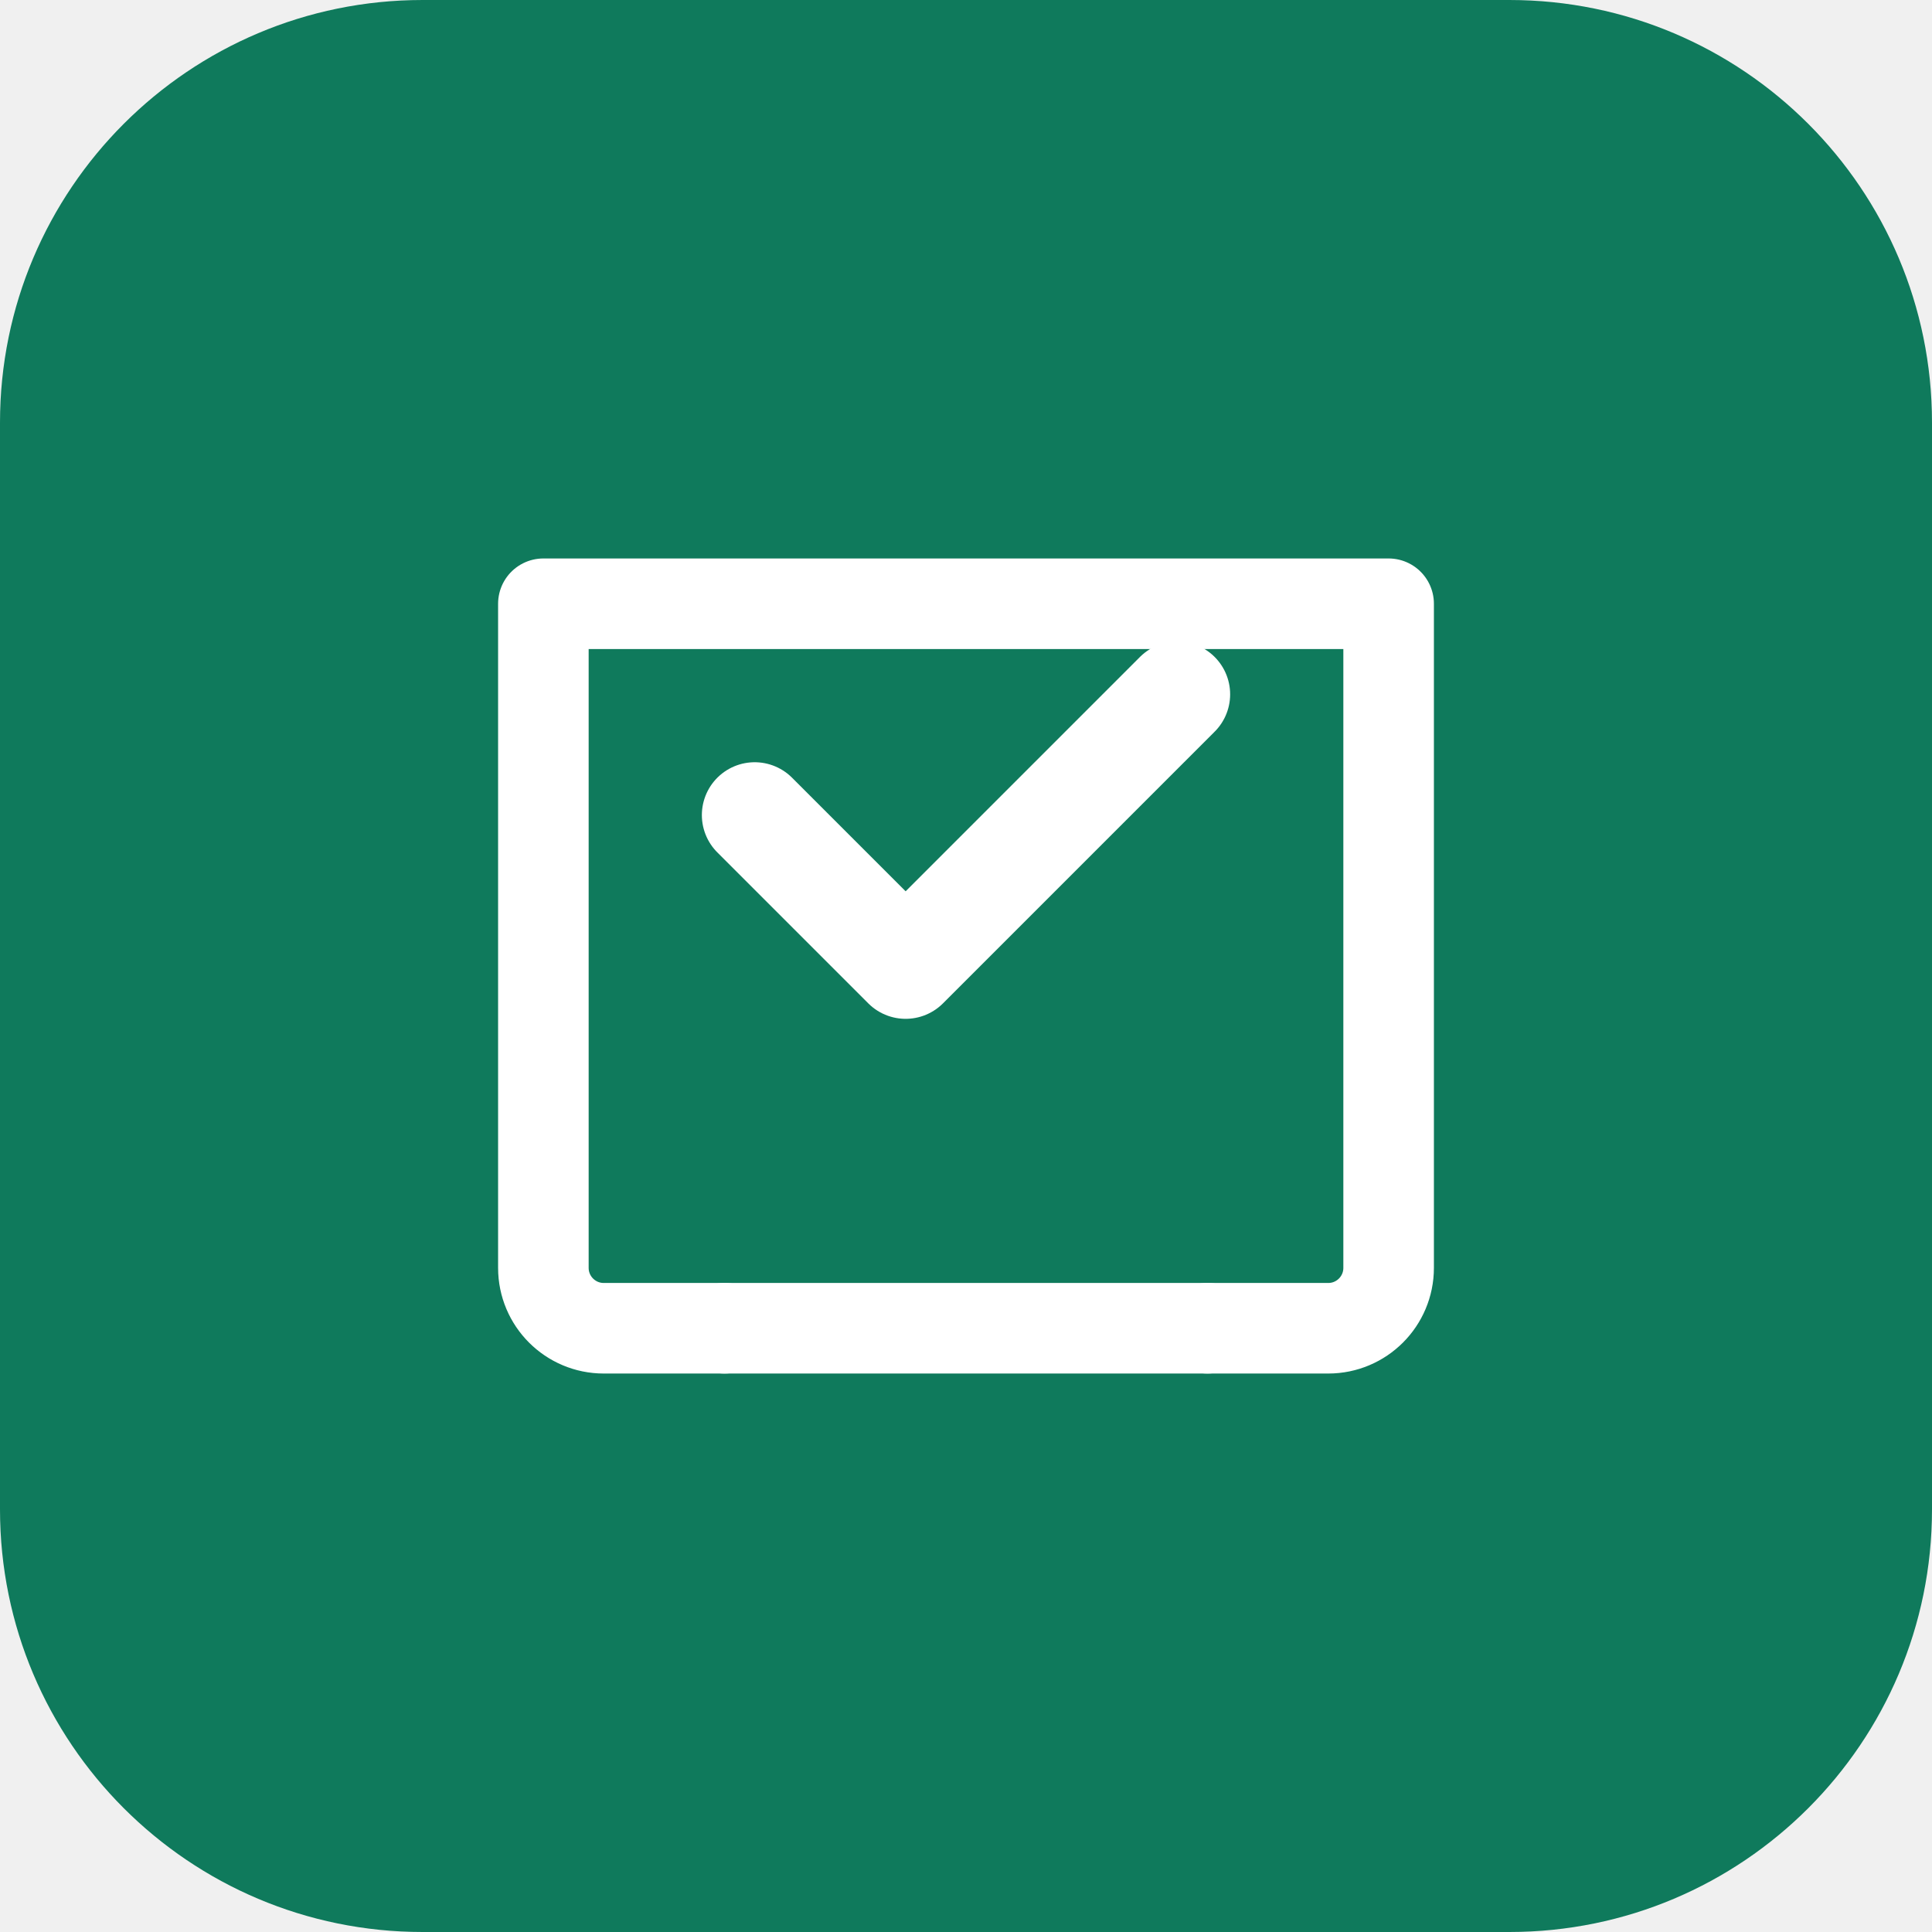
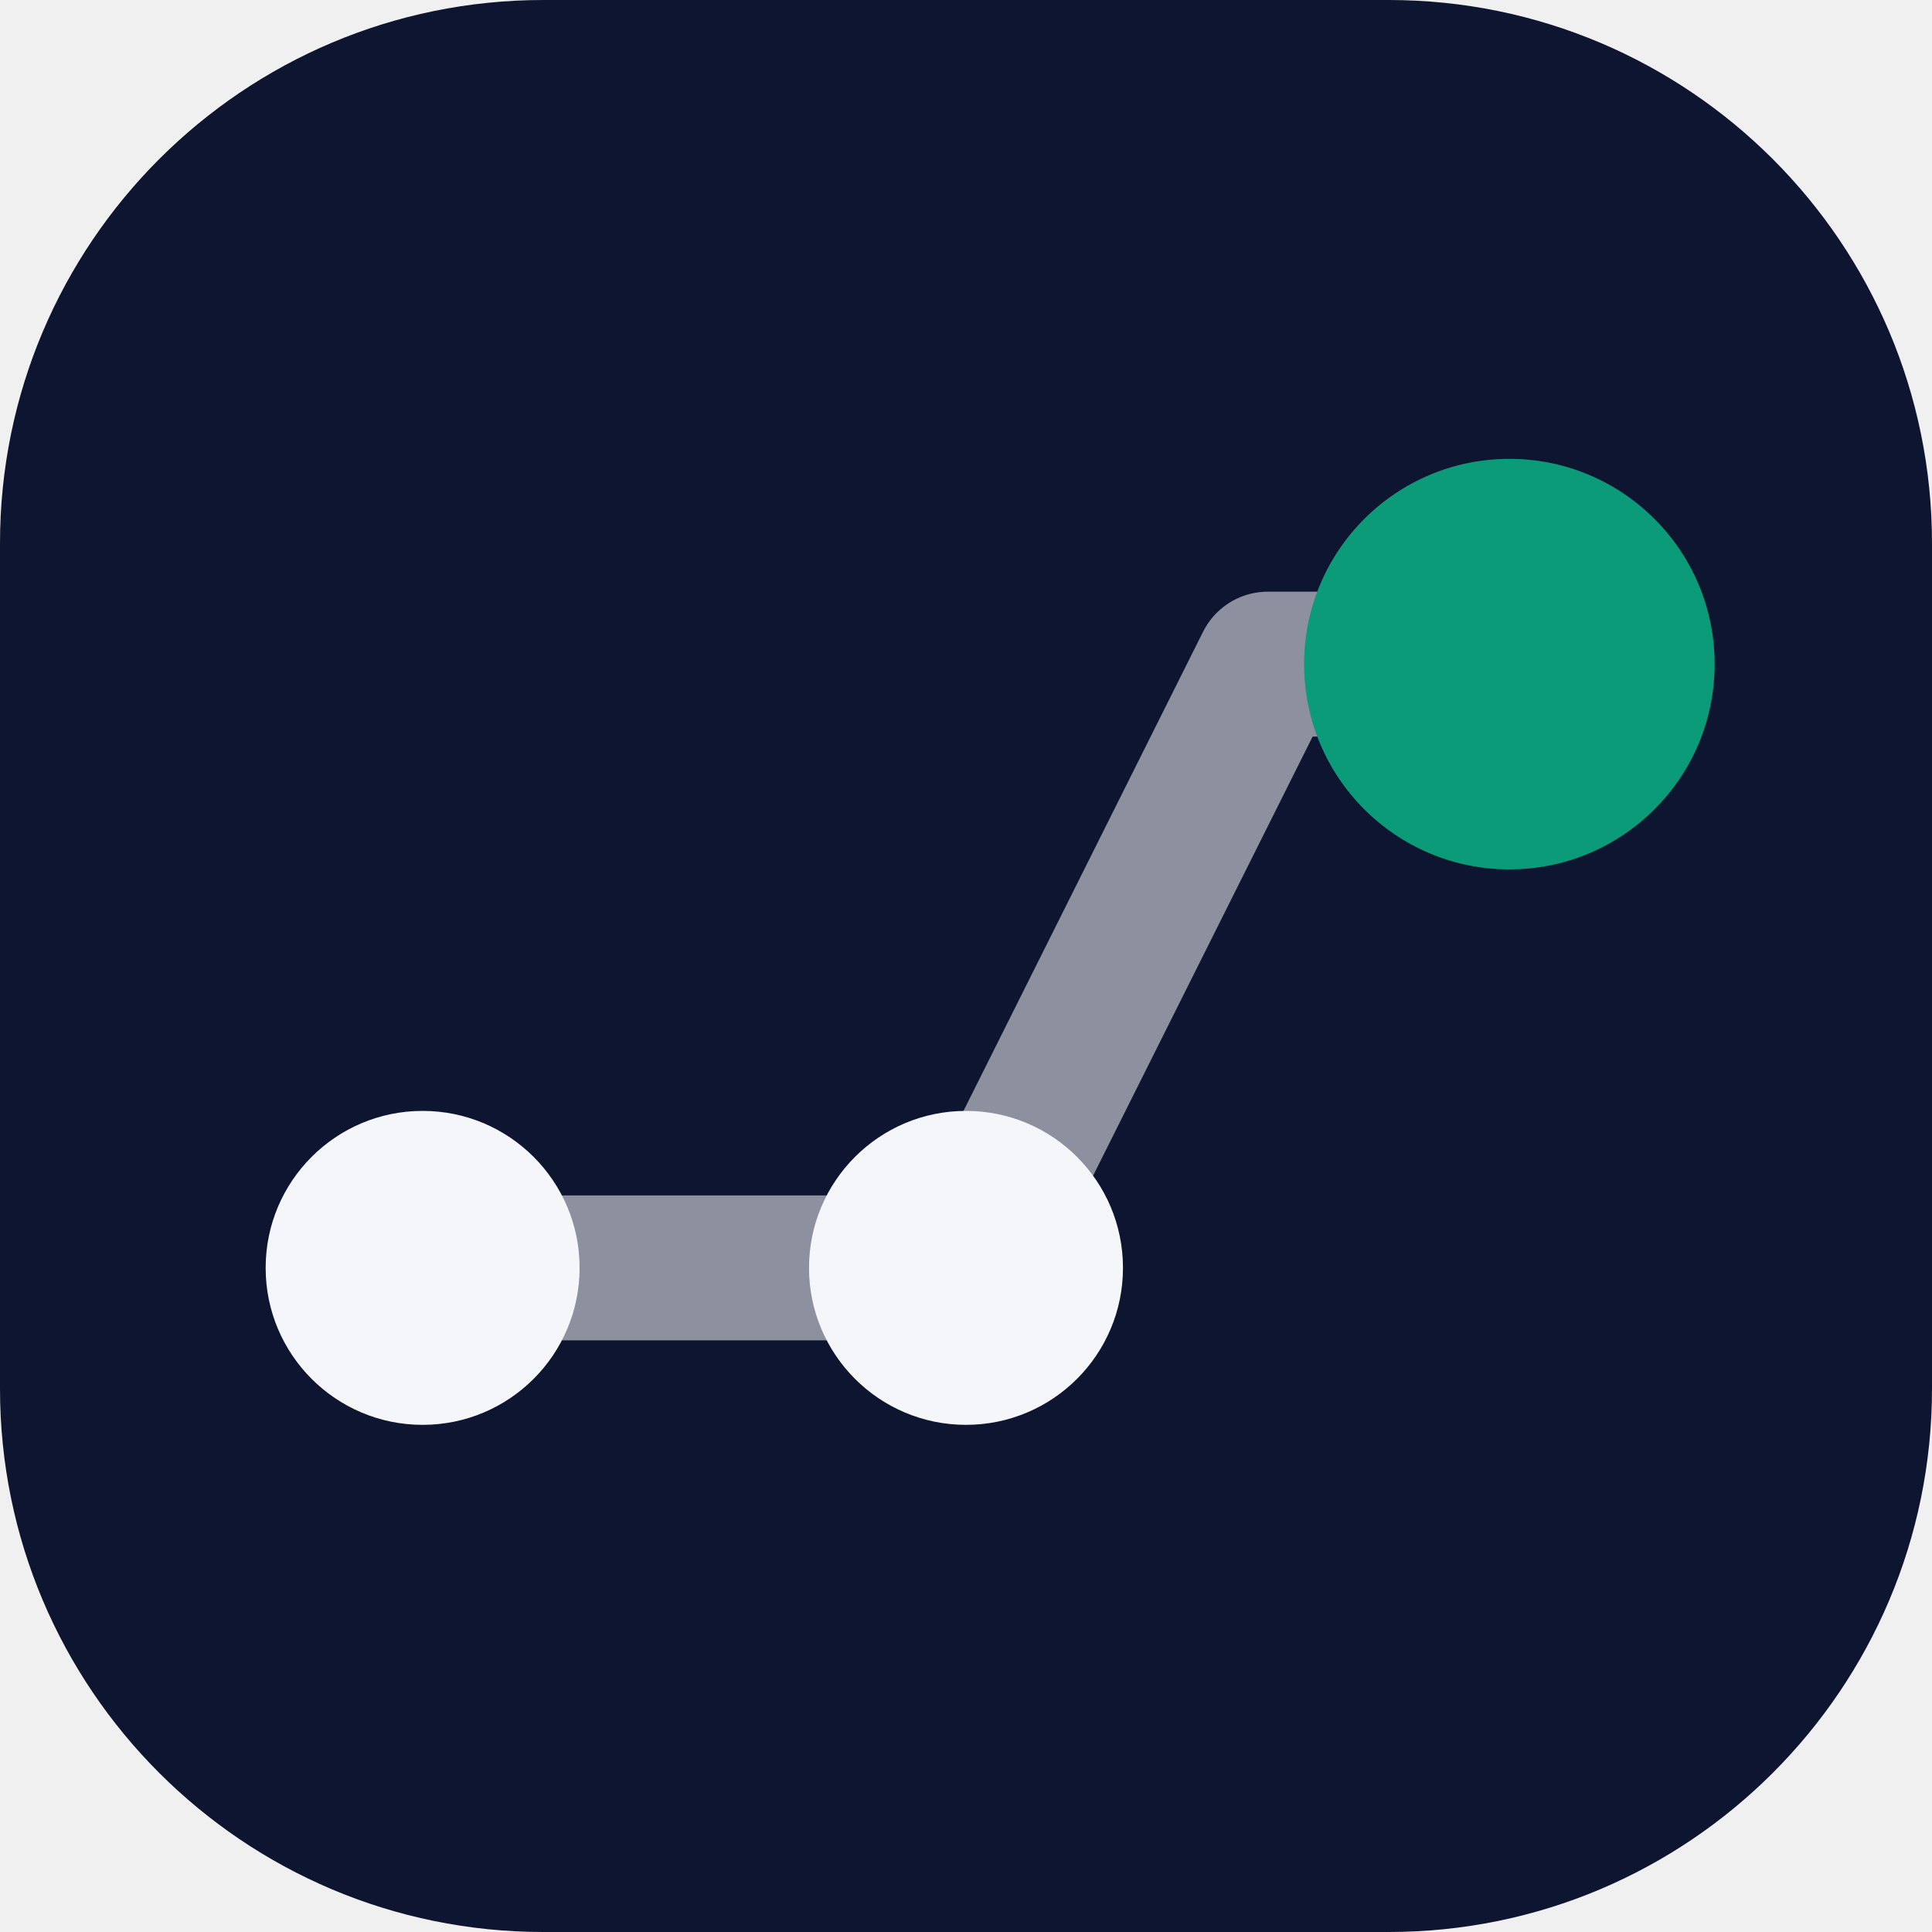
- <svg xmlns="http://www.w3.org/2000/svg" width="64" height="64" viewBox="0 0 64 64">
-   <rect width="64" height="64" rx="14" fill="#0f7a5c" />
-   <path d="M18 20h28M18 20v22a2 2 0 0 0 2 2h4M46 20v22a2 2 0 0 1-2 2h-4" stroke="#ffffff" stroke-width="3" stroke-linecap="round" fill="none" />
-   <path d="M24 44h16" stroke="#ffffff" stroke-width="3" stroke-linecap="round" />
-   <path d="M25 27l5 5 9-9" stroke="#ffffff" stroke-width="3.5" stroke-linecap="round" stroke-linejoin="round" fill="none" />
+ <svg xmlns="http://www.w3.org/2000/svg" viewBox="0 0 32 32">
+   <rect width="32" height="32" rx="9" fill="#0e1530" />
+   <g transform="translate(0 0) scale(1.0)">
+     <path d="M7 21 H16 L21 11 H25" fill="none" stroke="#f4f6fa" stroke-width="2.4" stroke-linecap="round" stroke-linejoin="round" opacity="0.55" />
+     <circle cx="7" cy="21" r="2.6" fill="#f4f6fa" />
+     <circle cx="16" cy="21" r="2.6" fill="#f4f6fa" />
+     <circle cx="25" cy="11" r="3.4" fill="#0b9b78" />
+   </g>
</svg>
